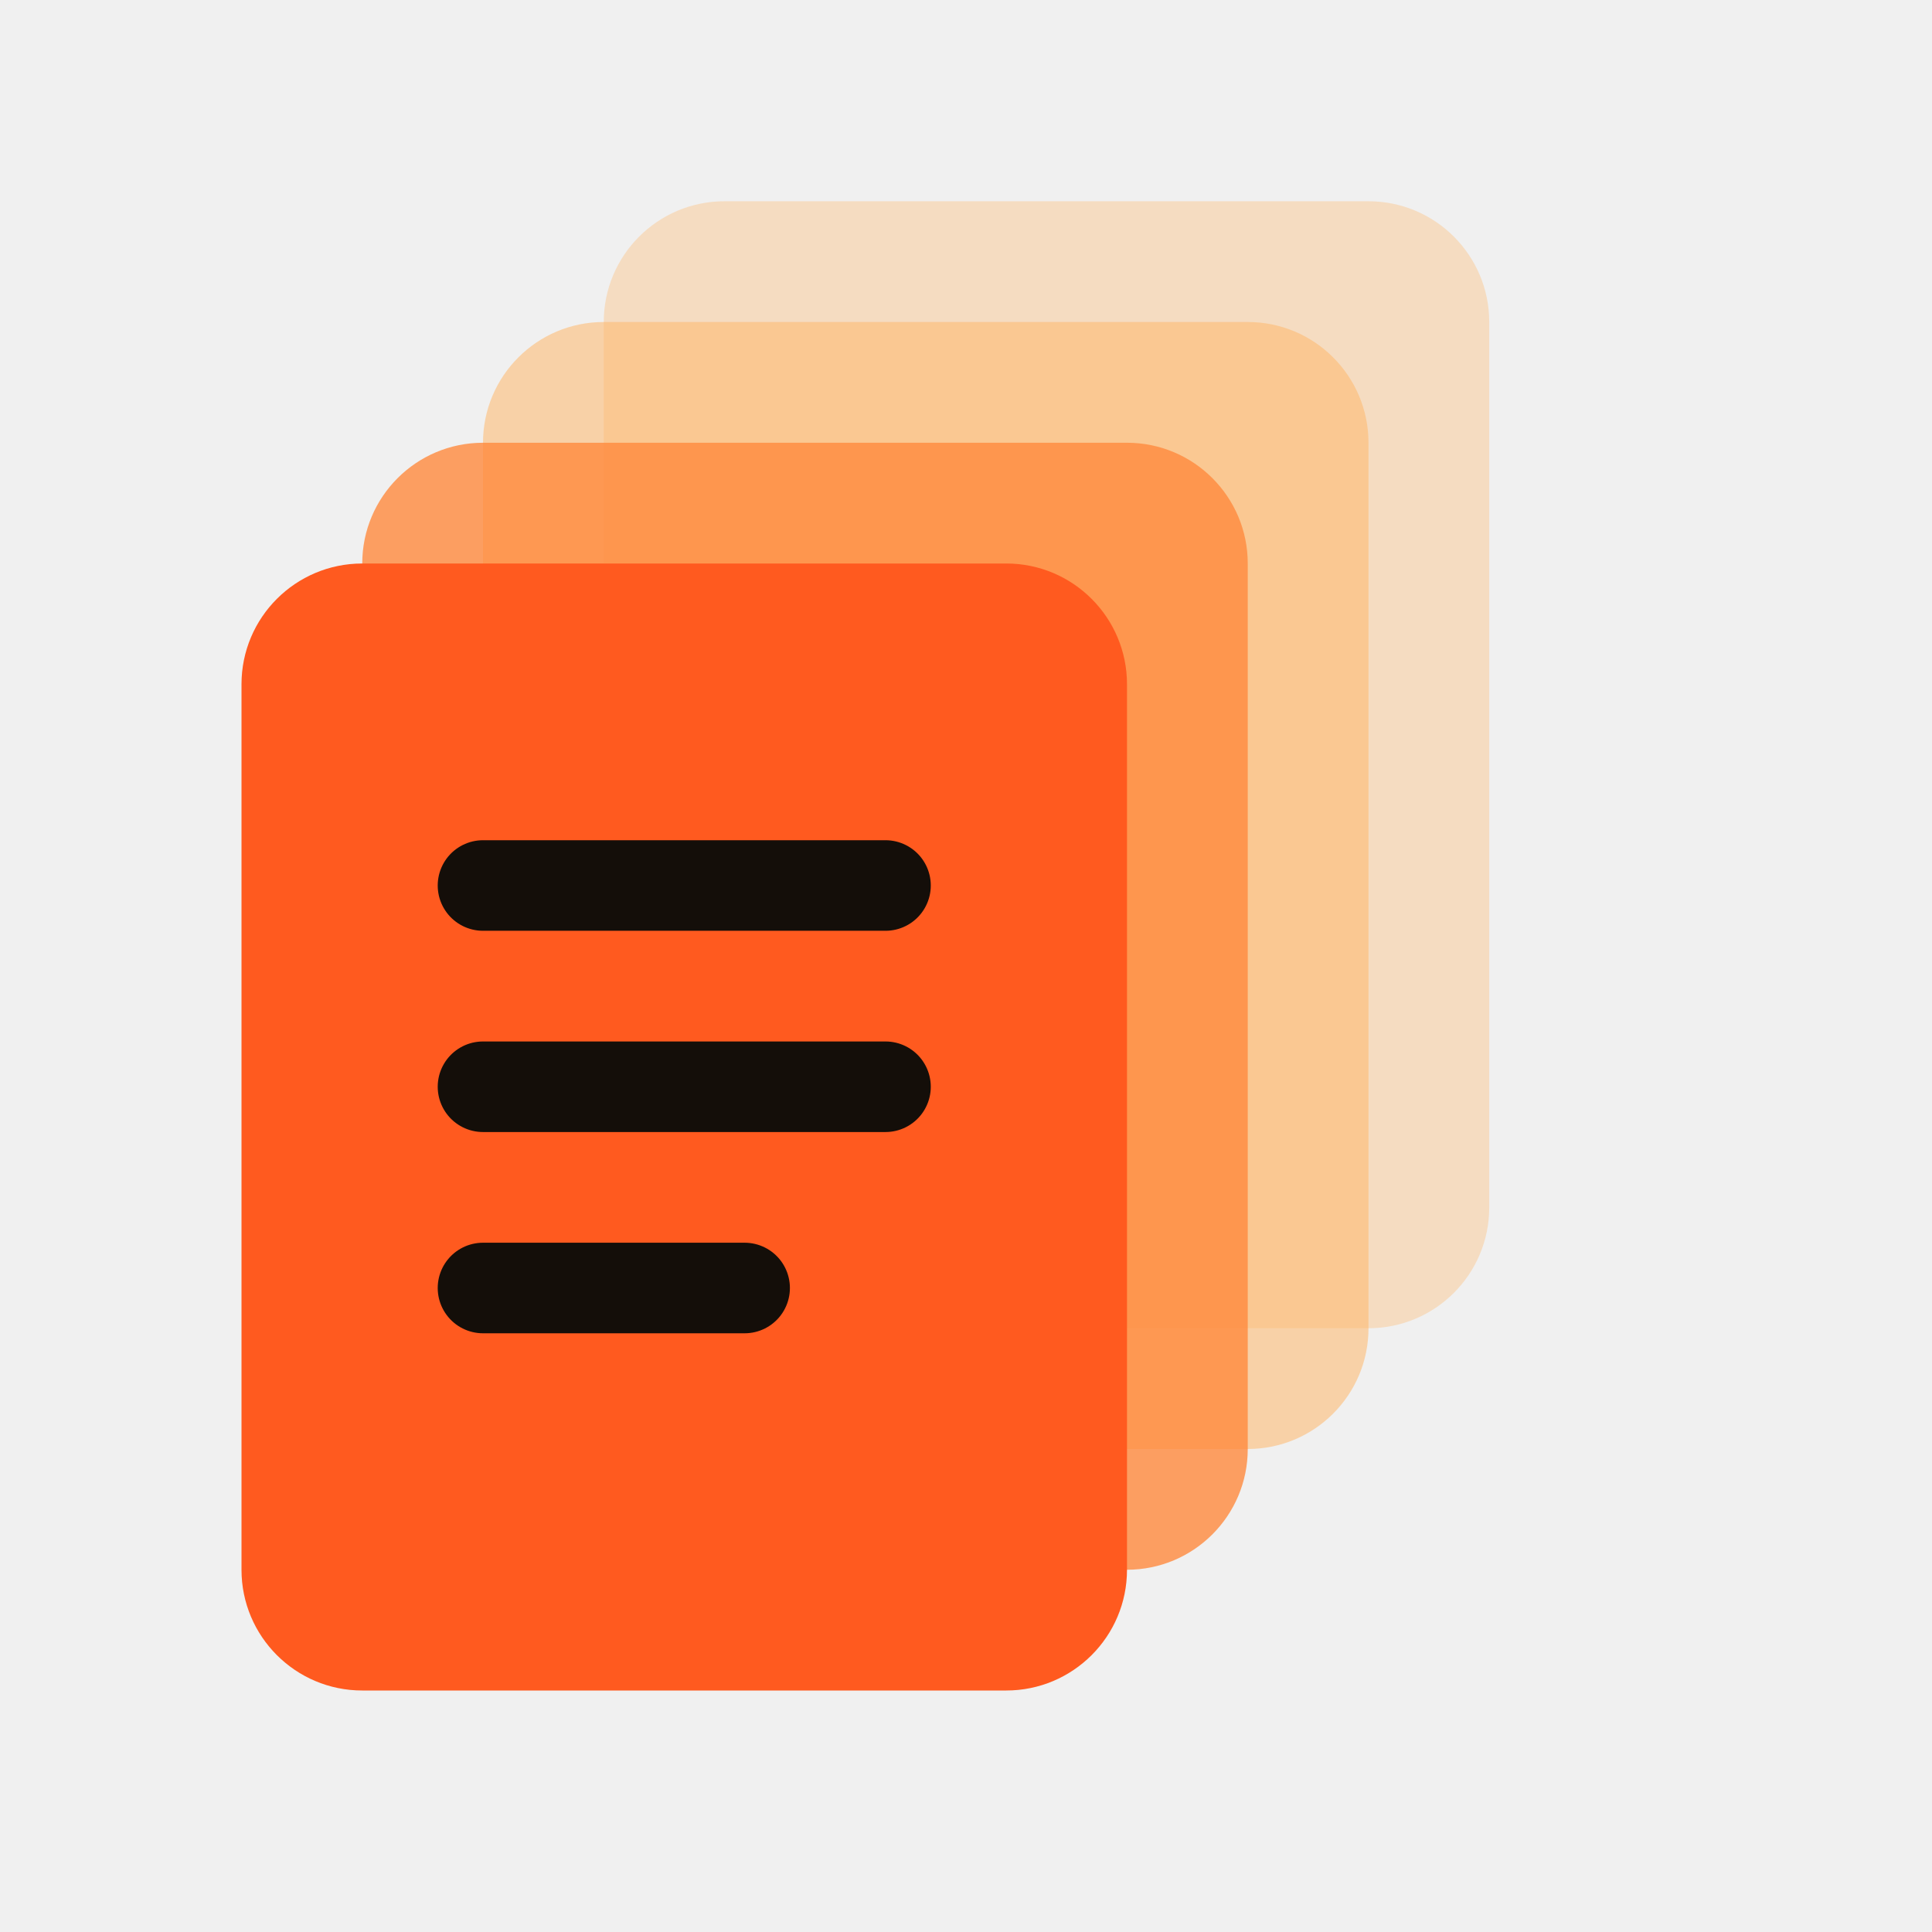
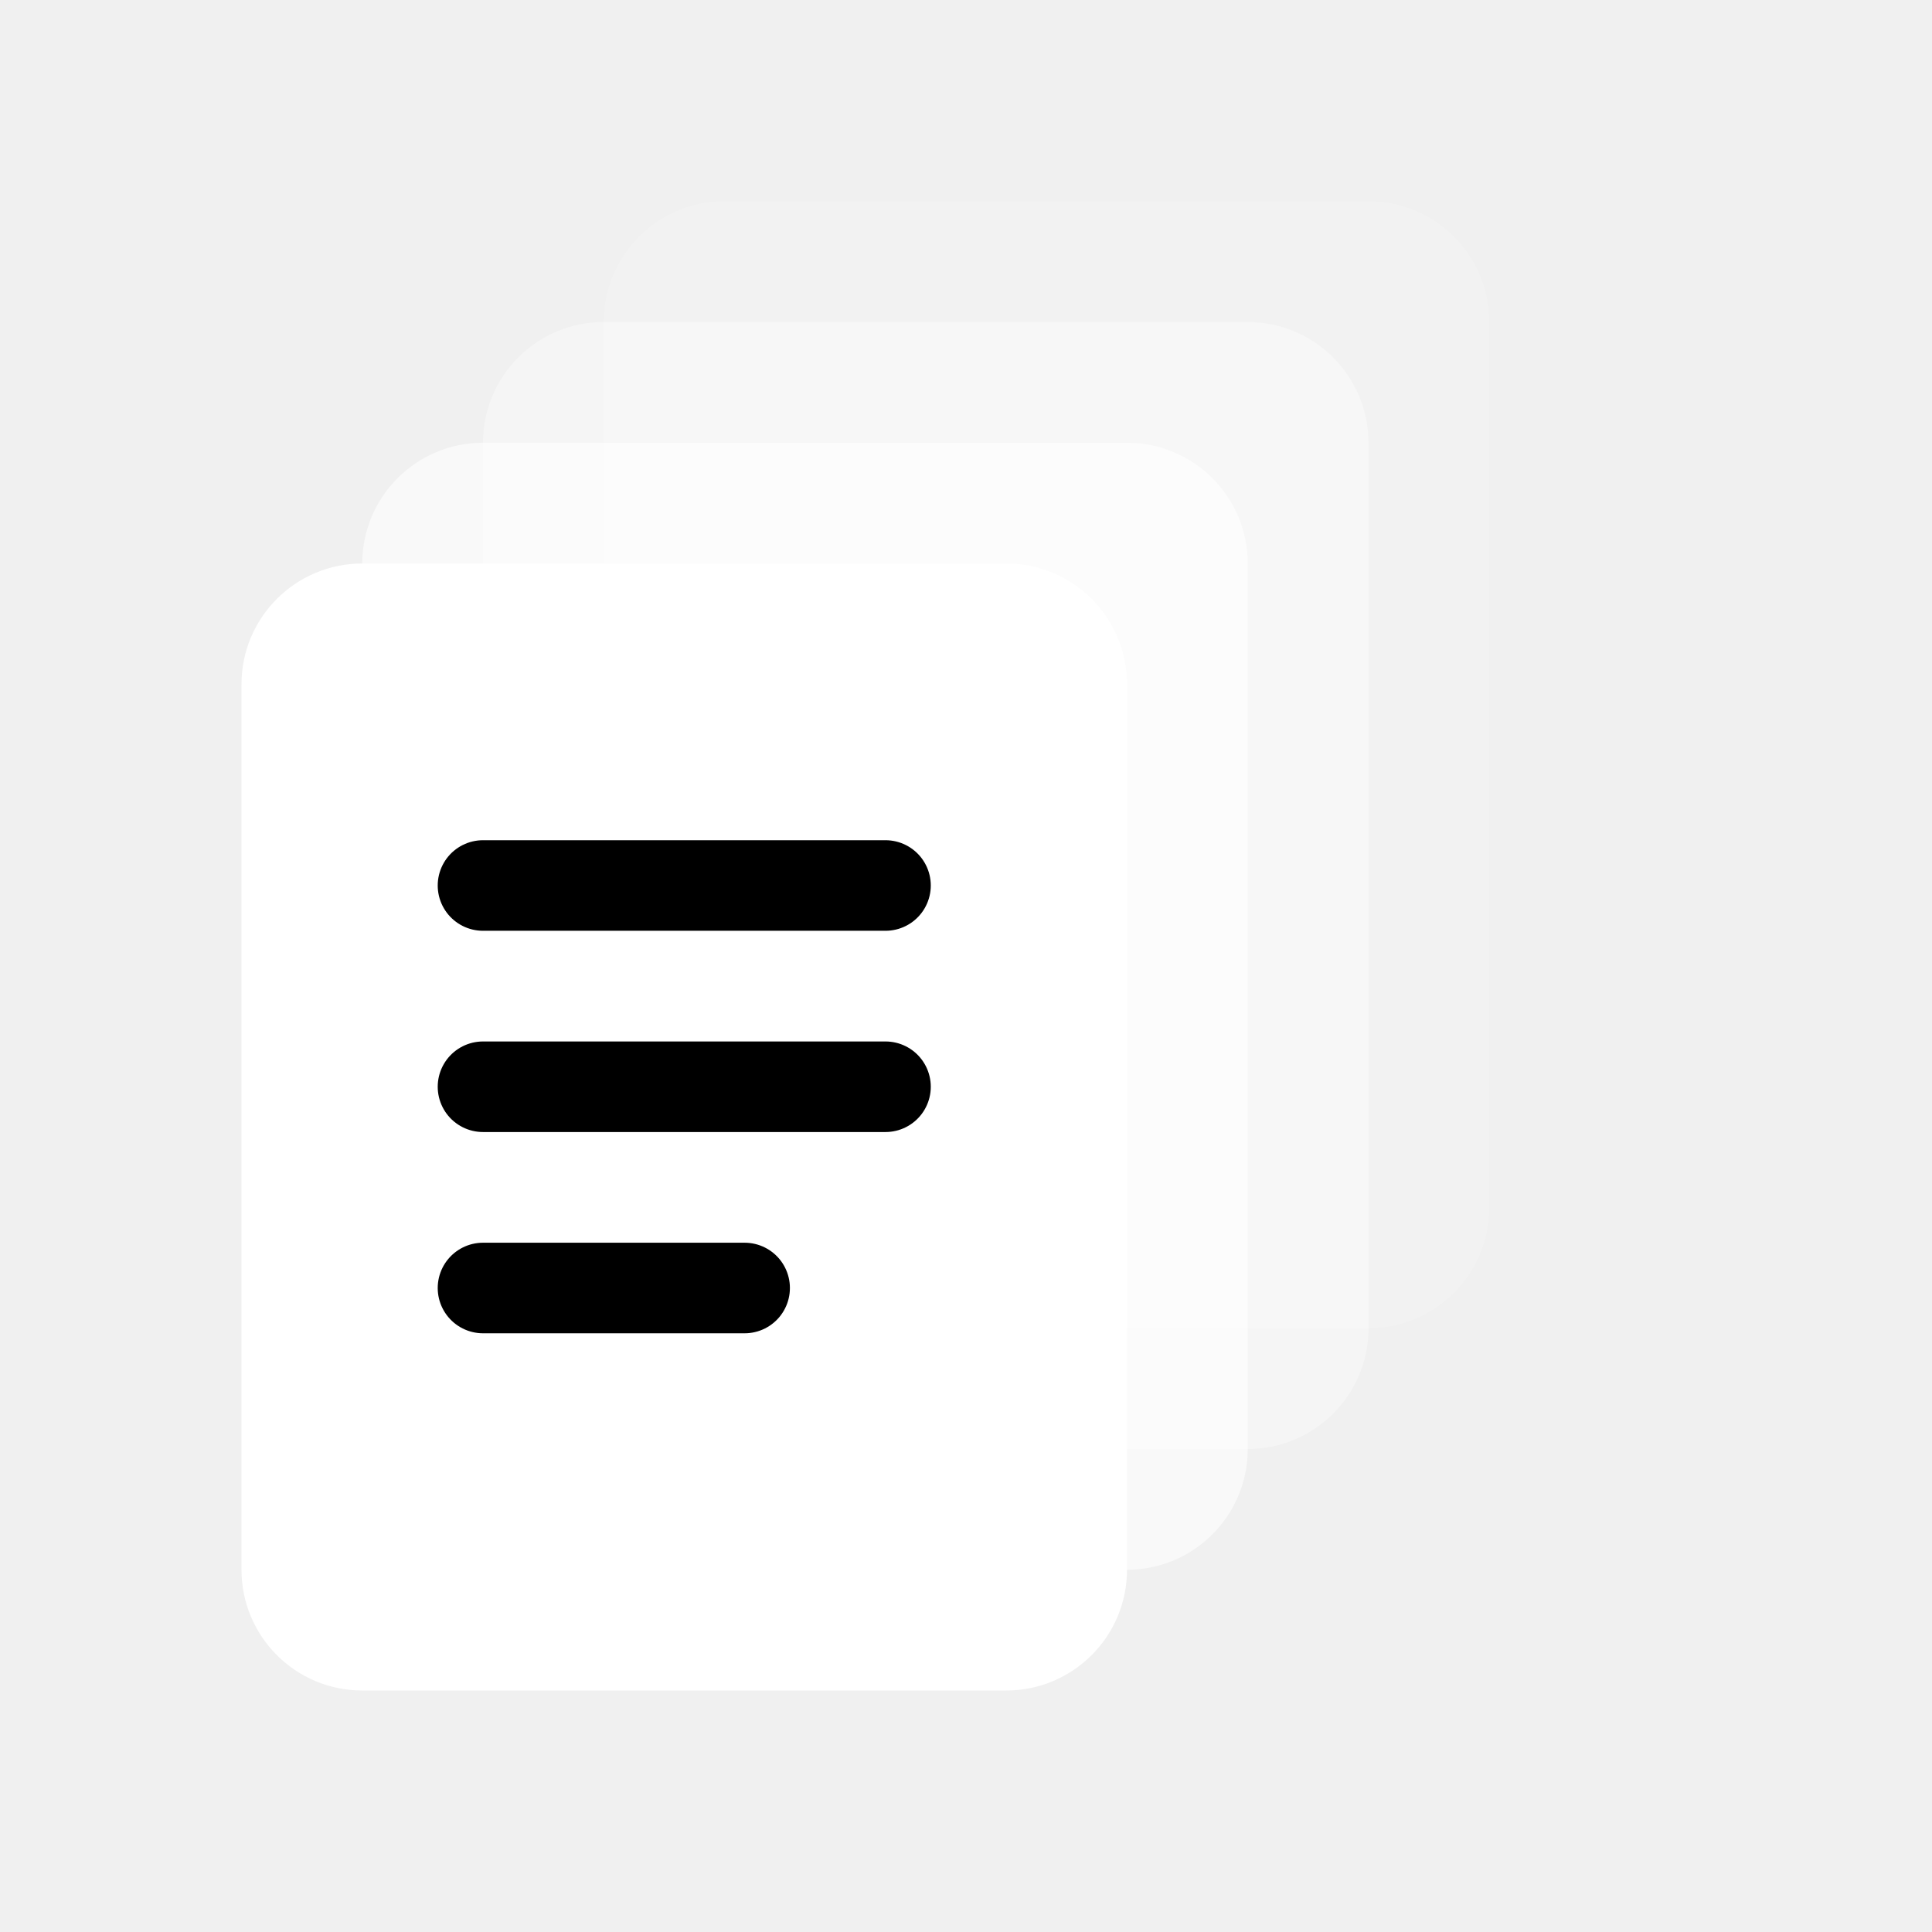
<svg xmlns="http://www.w3.org/2000/svg" width="96" height="96" viewBox="0 0 96 96" fill="none">
-   <rect x="30" y="10" width="44" height="56" rx="6" fill="#FFB86B" opacity="0.35" />
-   <rect x="24" y="16" width="44" height="56" rx="6" fill="#FFB86B" opacity="0.55" />
-   <rect x="18" y="22" width="44" height="56" rx="6" fill="#FF8A3D" opacity="0.8" />
-   <rect x="12" y="28" width="44" height="56" rx="6" fill="#FF5A1F" />
-   <path d="M24 44h20M24 54h20M24 64h13" stroke="#140E09" stroke-width="4.5" stroke-linecap="round" />
+   <rect x="30" y="10" width="44" height="56" rx="6" fill="#FFFFFF" opacity="0.15" />
+   <rect x="24" y="16" width="44" height="56" rx="6" fill="#FFFFFF" opacity="0.35" />
+   <rect x="18" y="22" width="44" height="56" rx="6" fill="#FFFFFF" opacity="0.6" />
+   <rect x="12" y="28" width="44" height="56" rx="6" fill="#FFFFFF" />
+   <path d="M24 44h20M24 54h20M24 64h13" stroke="#000000" stroke-width="4.5" stroke-linecap="round" />
</svg>
